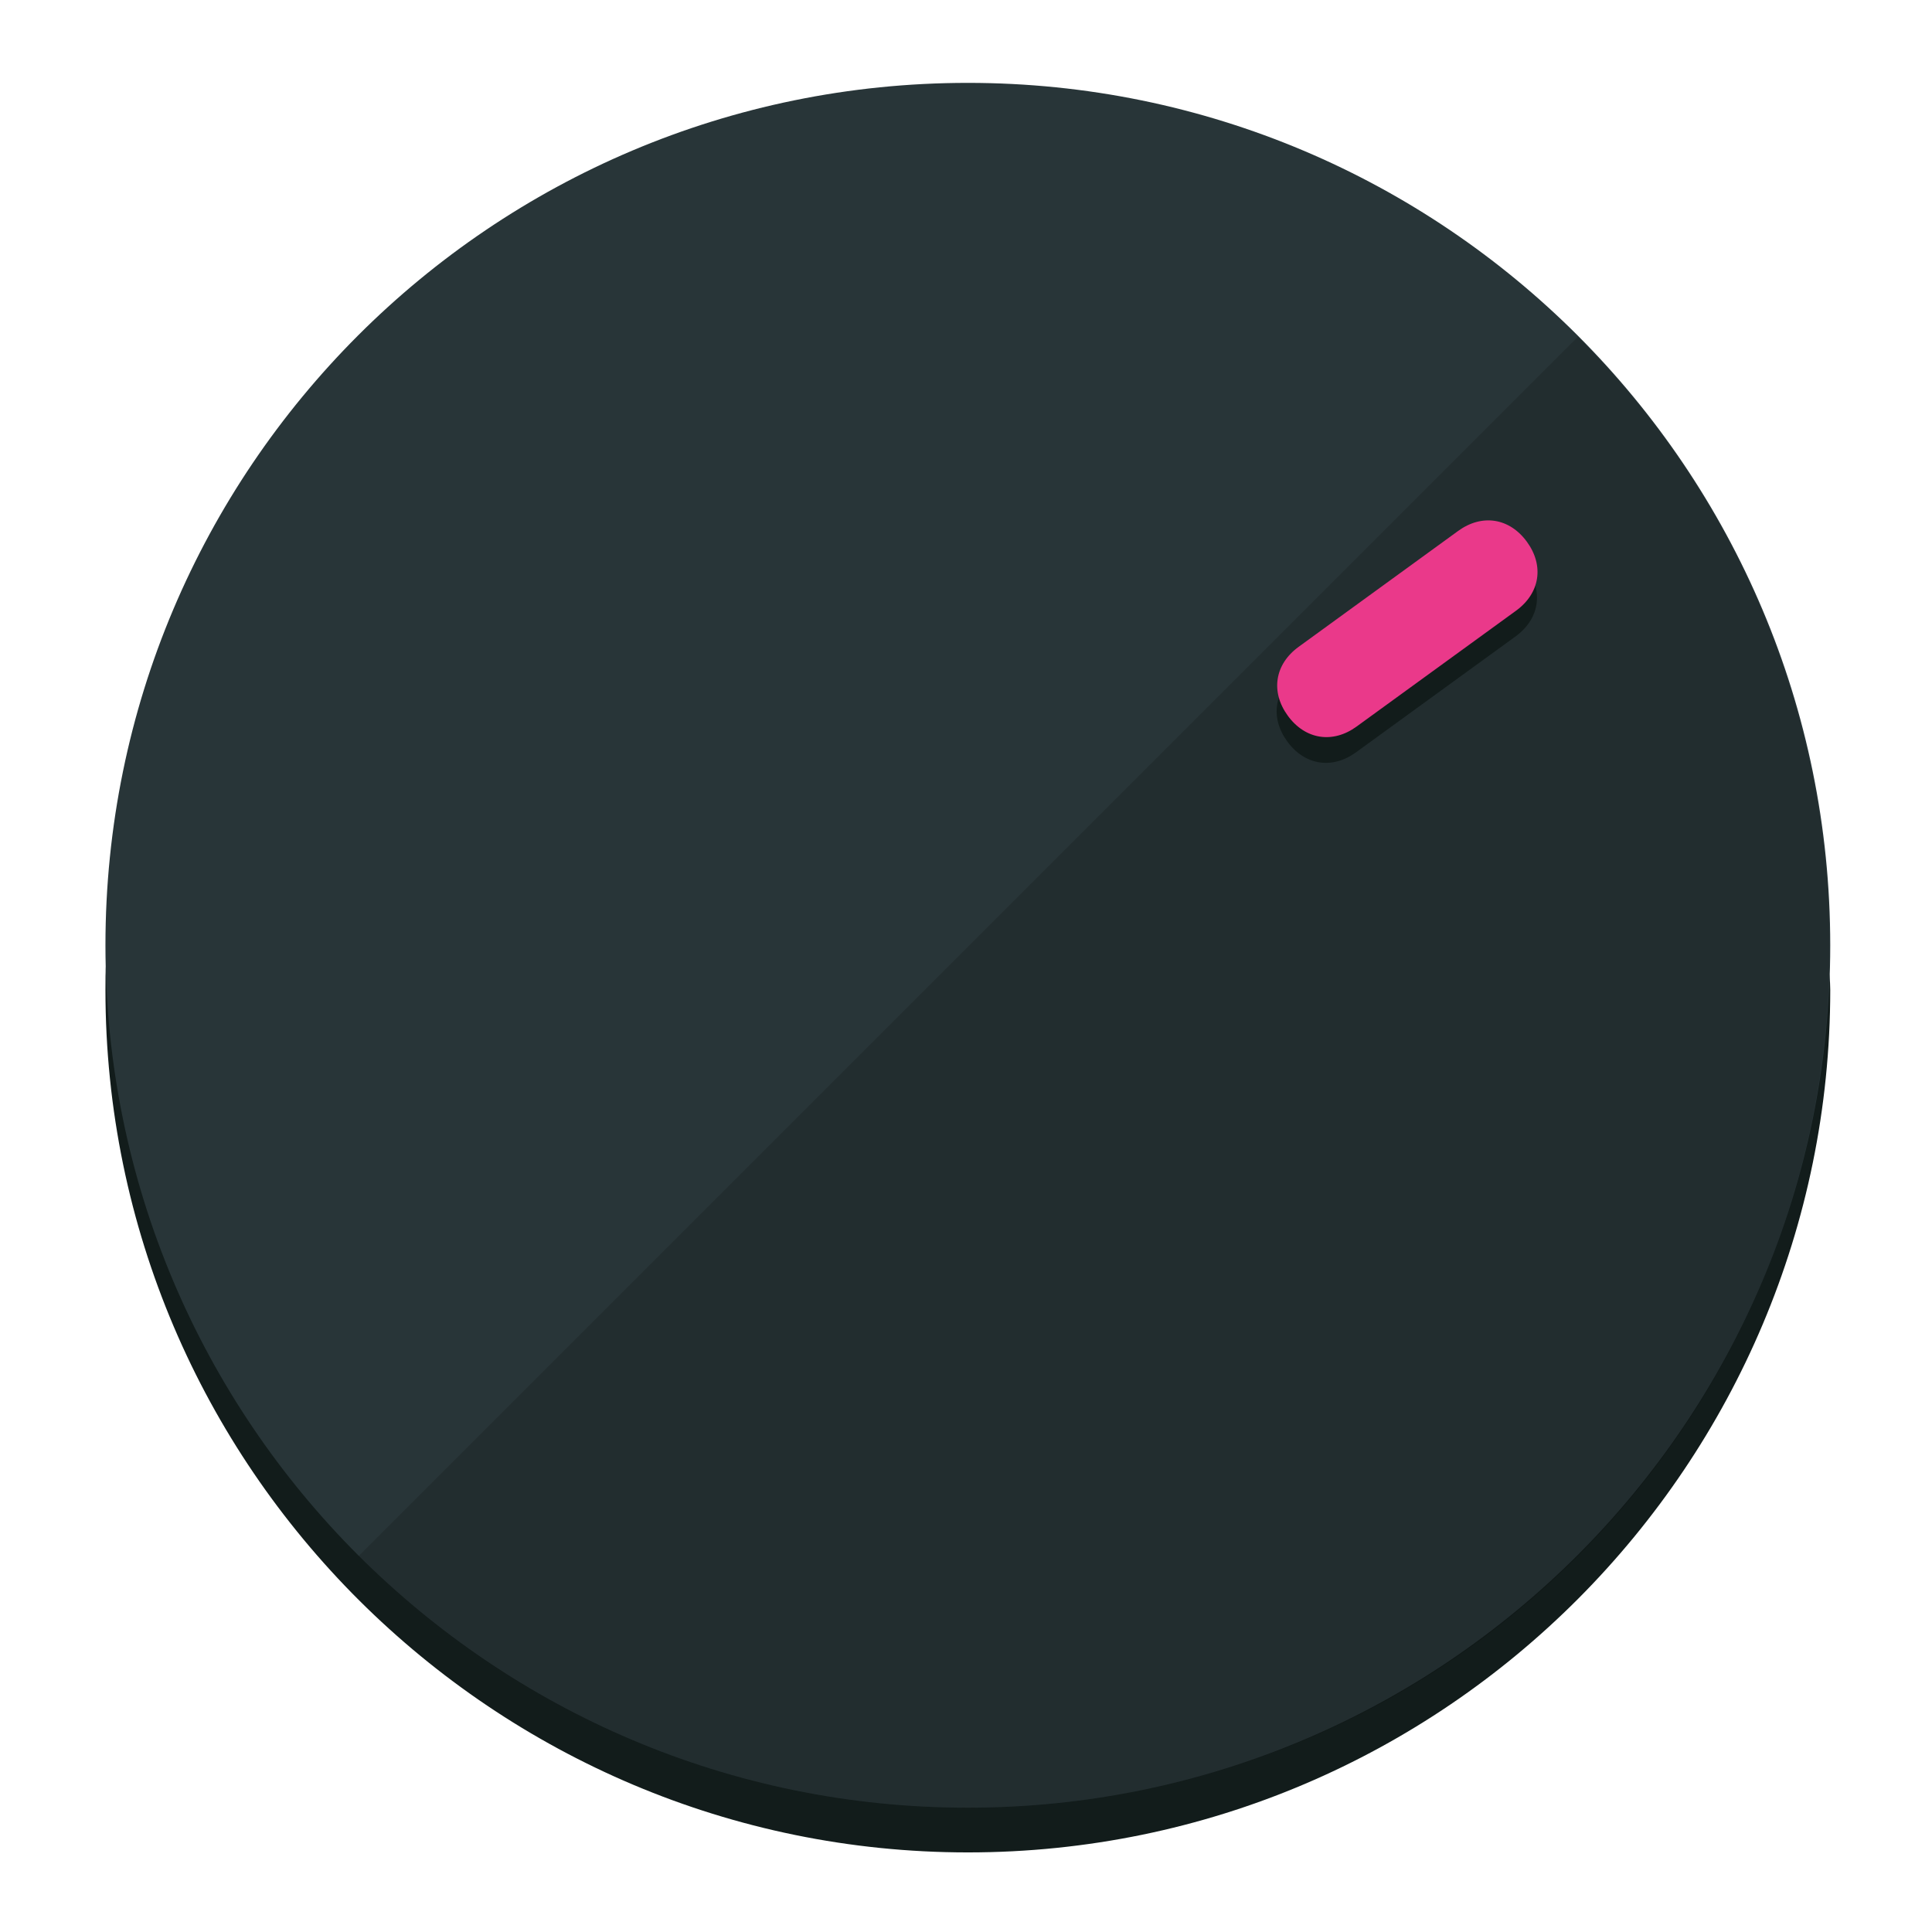
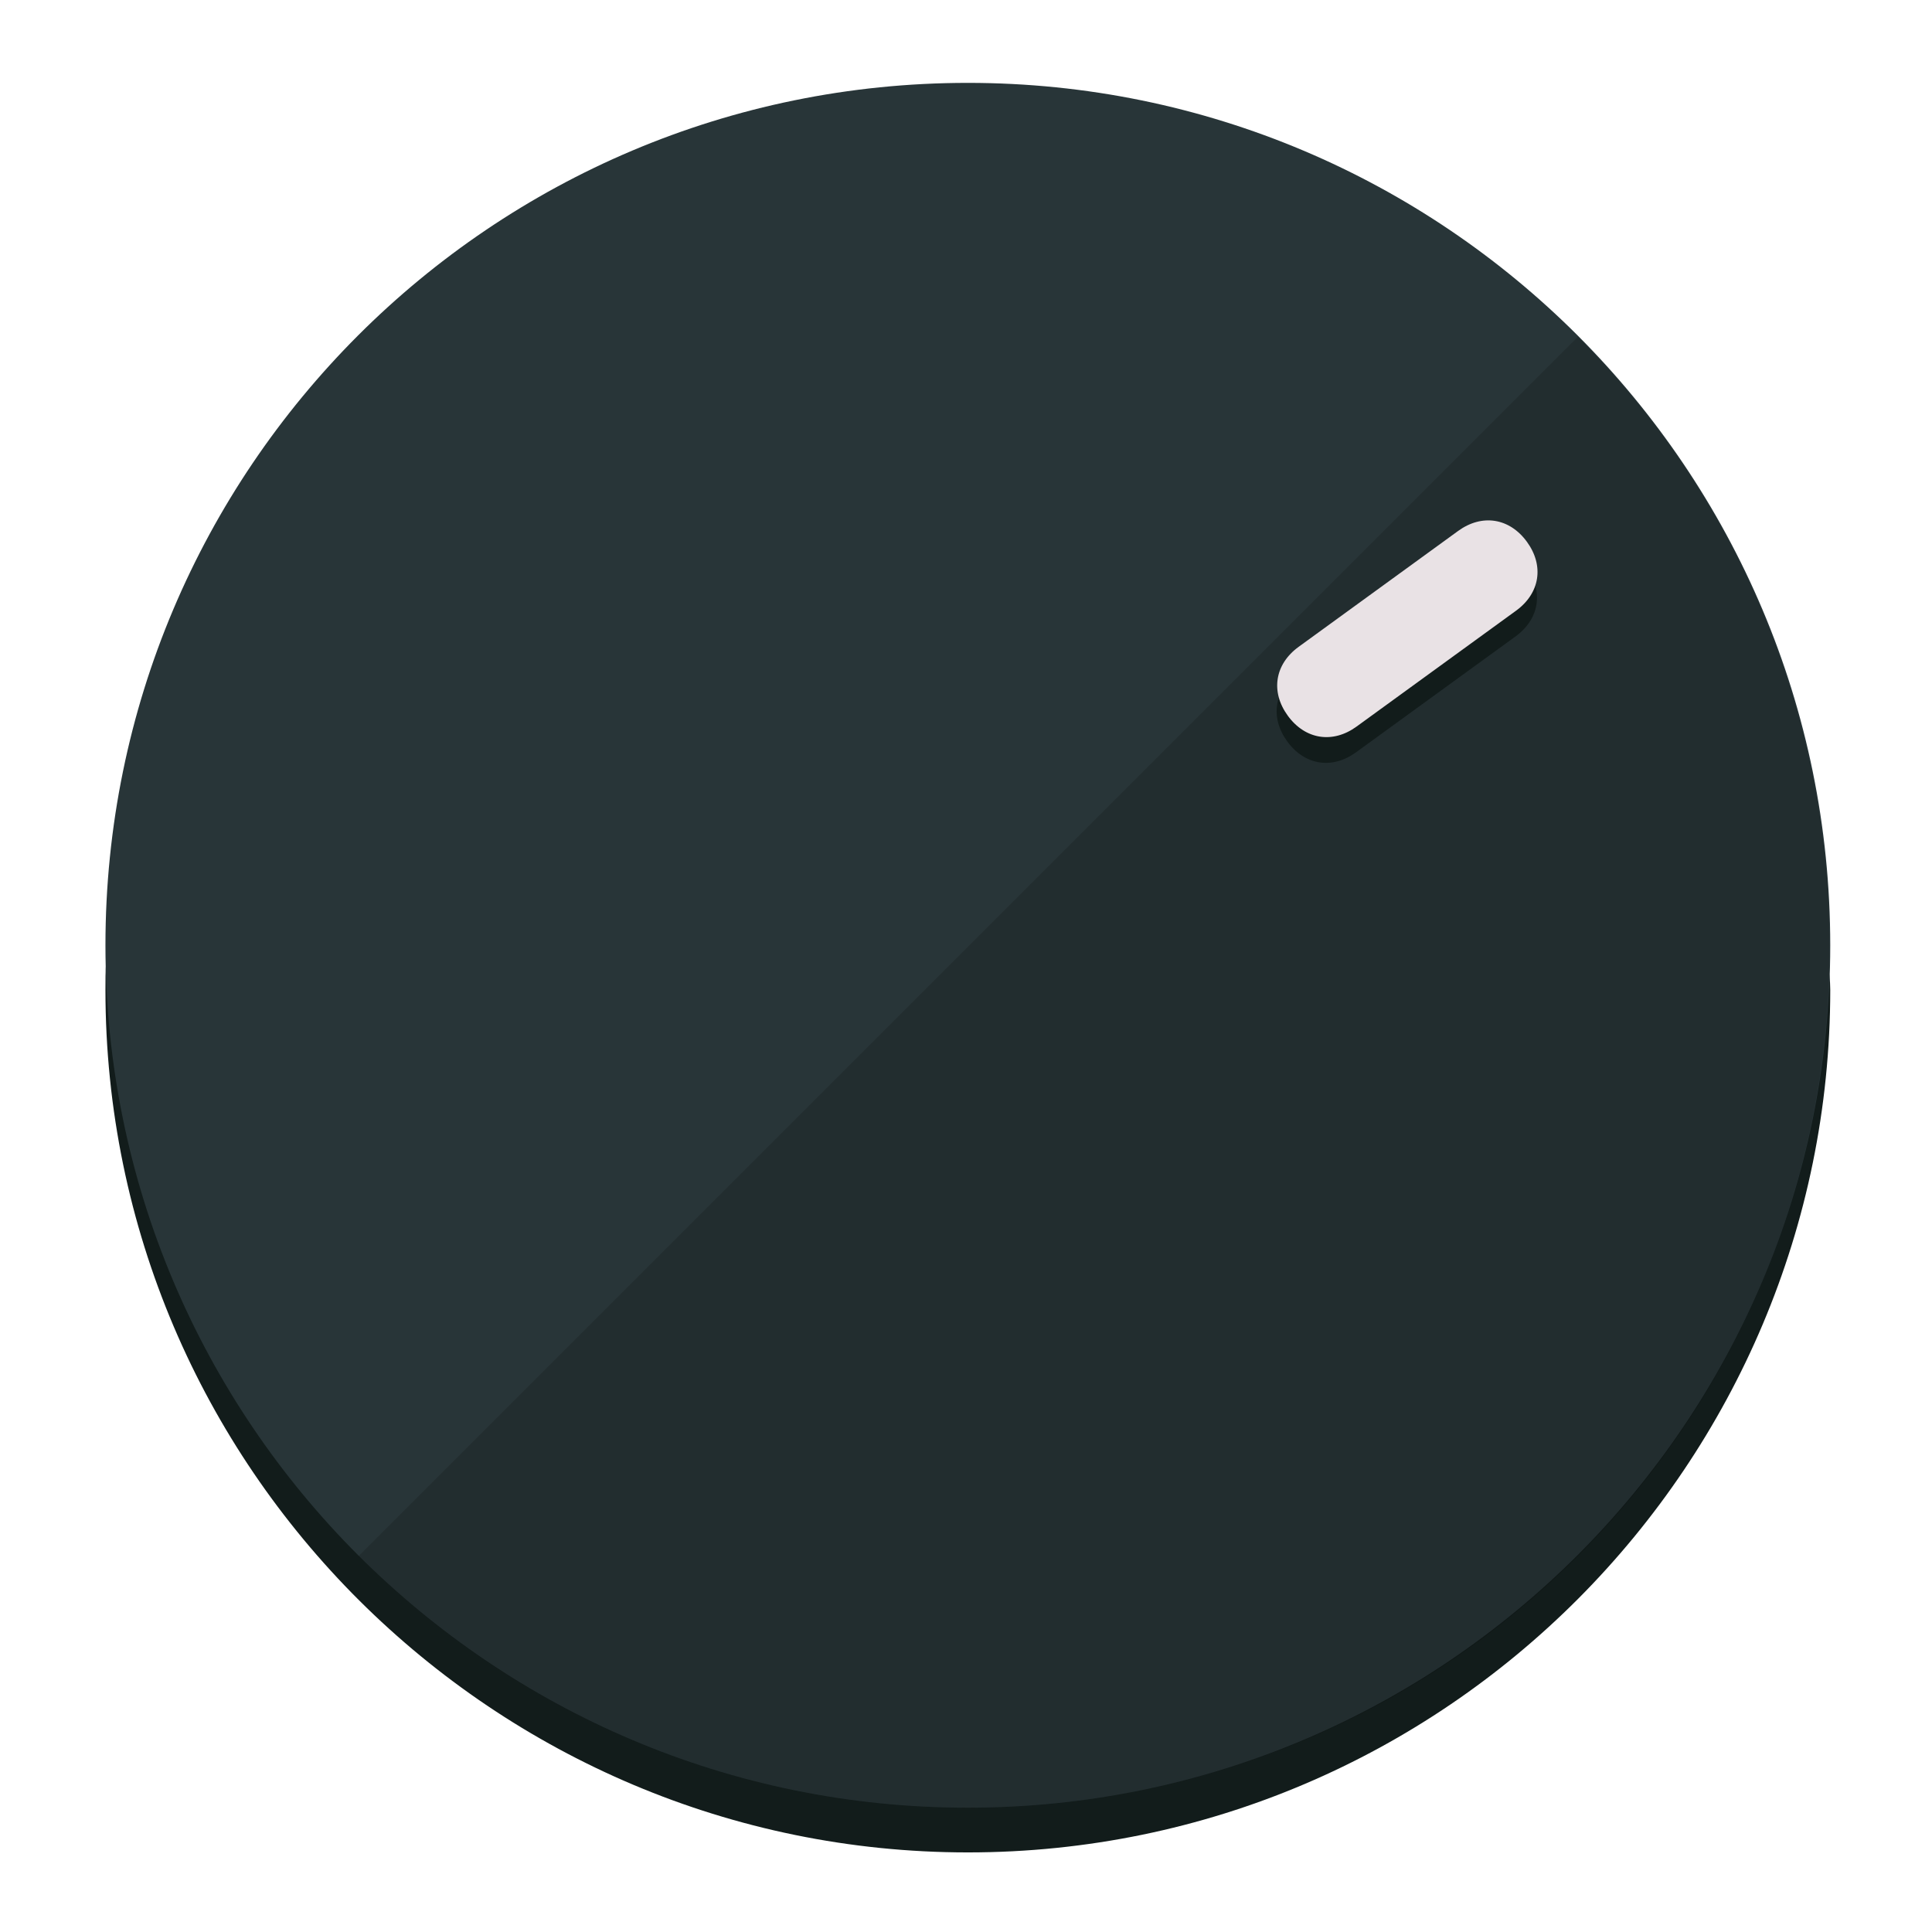
<svg xmlns="http://www.w3.org/2000/svg" height="120px" width="120px" version="1.1" id="Layer_1" viewBox="0 0 496.8 496.8" xml:space="preserve">
  <defs id="defs23" />
  <g id="g3158">
    <path style="display:inline;fill:#121c1b;fill-opacity:1;stroke-width:1.584" d="m 248.875,445.92 c 116.582,0 212.89,-91.238 220.493,-205.286 0,5.069 1.267,8.87 1.267,13.939 0,121.651 -98.842,221.76 -221.76,221.76 -121.651,0 -221.76,-98.842 -221.76,-221.76 0,-5.069 0,-8.87 1.267,-13.939 7.603,114.048 103.91,205.286 220.493,205.286 z" id="path8" />
    <circle style="display:inline;fill:#283538;fill-opacity:1;stroke-width:1.584" cx="248.875" cy="243.071" r="221.76" id="circle12" />
    <path style="display:inline;fill:#000000;fill-opacity:0.154;stroke-width:1.587" d="m 405.744,86.606 c 86.308,86.308 86.308,227.193 0,313.5 -86.308,86.308 -227.193,86.308 -313.5,0" id="path14" />
  </g>
  <g id="g3198">
    <circle style="display:none;fill:#000000;fill-opacity:0;stroke-width:1.584" cx="343.108" cy="-57.84" r="221.76" id="circle12-3" transform="rotate(54)" />
    <path style="display:inline;fill:#121c1b;fill-opacity:1;stroke-width:1.584" d="m 348.699,193.447 c -6.151,4.469 -13.231,3.348 -17.7,-2.803 v 0 c -4.469,-6.151 -3.348,-13.231 2.803,-17.7 l 41.007,-29.794 c 6.151,-4.469 13.231,-3.348 17.7,2.803 v 0 c 4.469,6.151 3.348,13.231 -2.803,17.7 z" id="path3789" />
-     <path style="display:inline;fill:#ea398a;stroke-width:1.584" d="m 348.836,186.828 c -6.151,4.469 -13.231,3.348 -17.7,-2.803 v 0 c -4.469,-6.151 -3.348,-13.231 2.803,-17.7 l 41.007,-29.794 c 6.151,-4.469 13.231,-3.348 17.7,2.803 v 0 c 4.469,6.151 3.348,13.231 -2.803,17.7 z" id="path915" />
+     <path style="display:inline;fill:#E9E2E5;stroke-width:1.584" d="m 348.836,186.828 c -6.151,4.469 -13.231,3.348 -17.7,-2.803 v 0 c -4.469,-6.151 -3.348,-13.231 2.803,-17.7 l 41.007,-29.794 c 6.151,-4.469 13.231,-3.348 17.7,2.803 v 0 c 4.469,6.151 3.348,13.231 -2.803,17.7 z" id="path915" />
  </g>
</svg>
